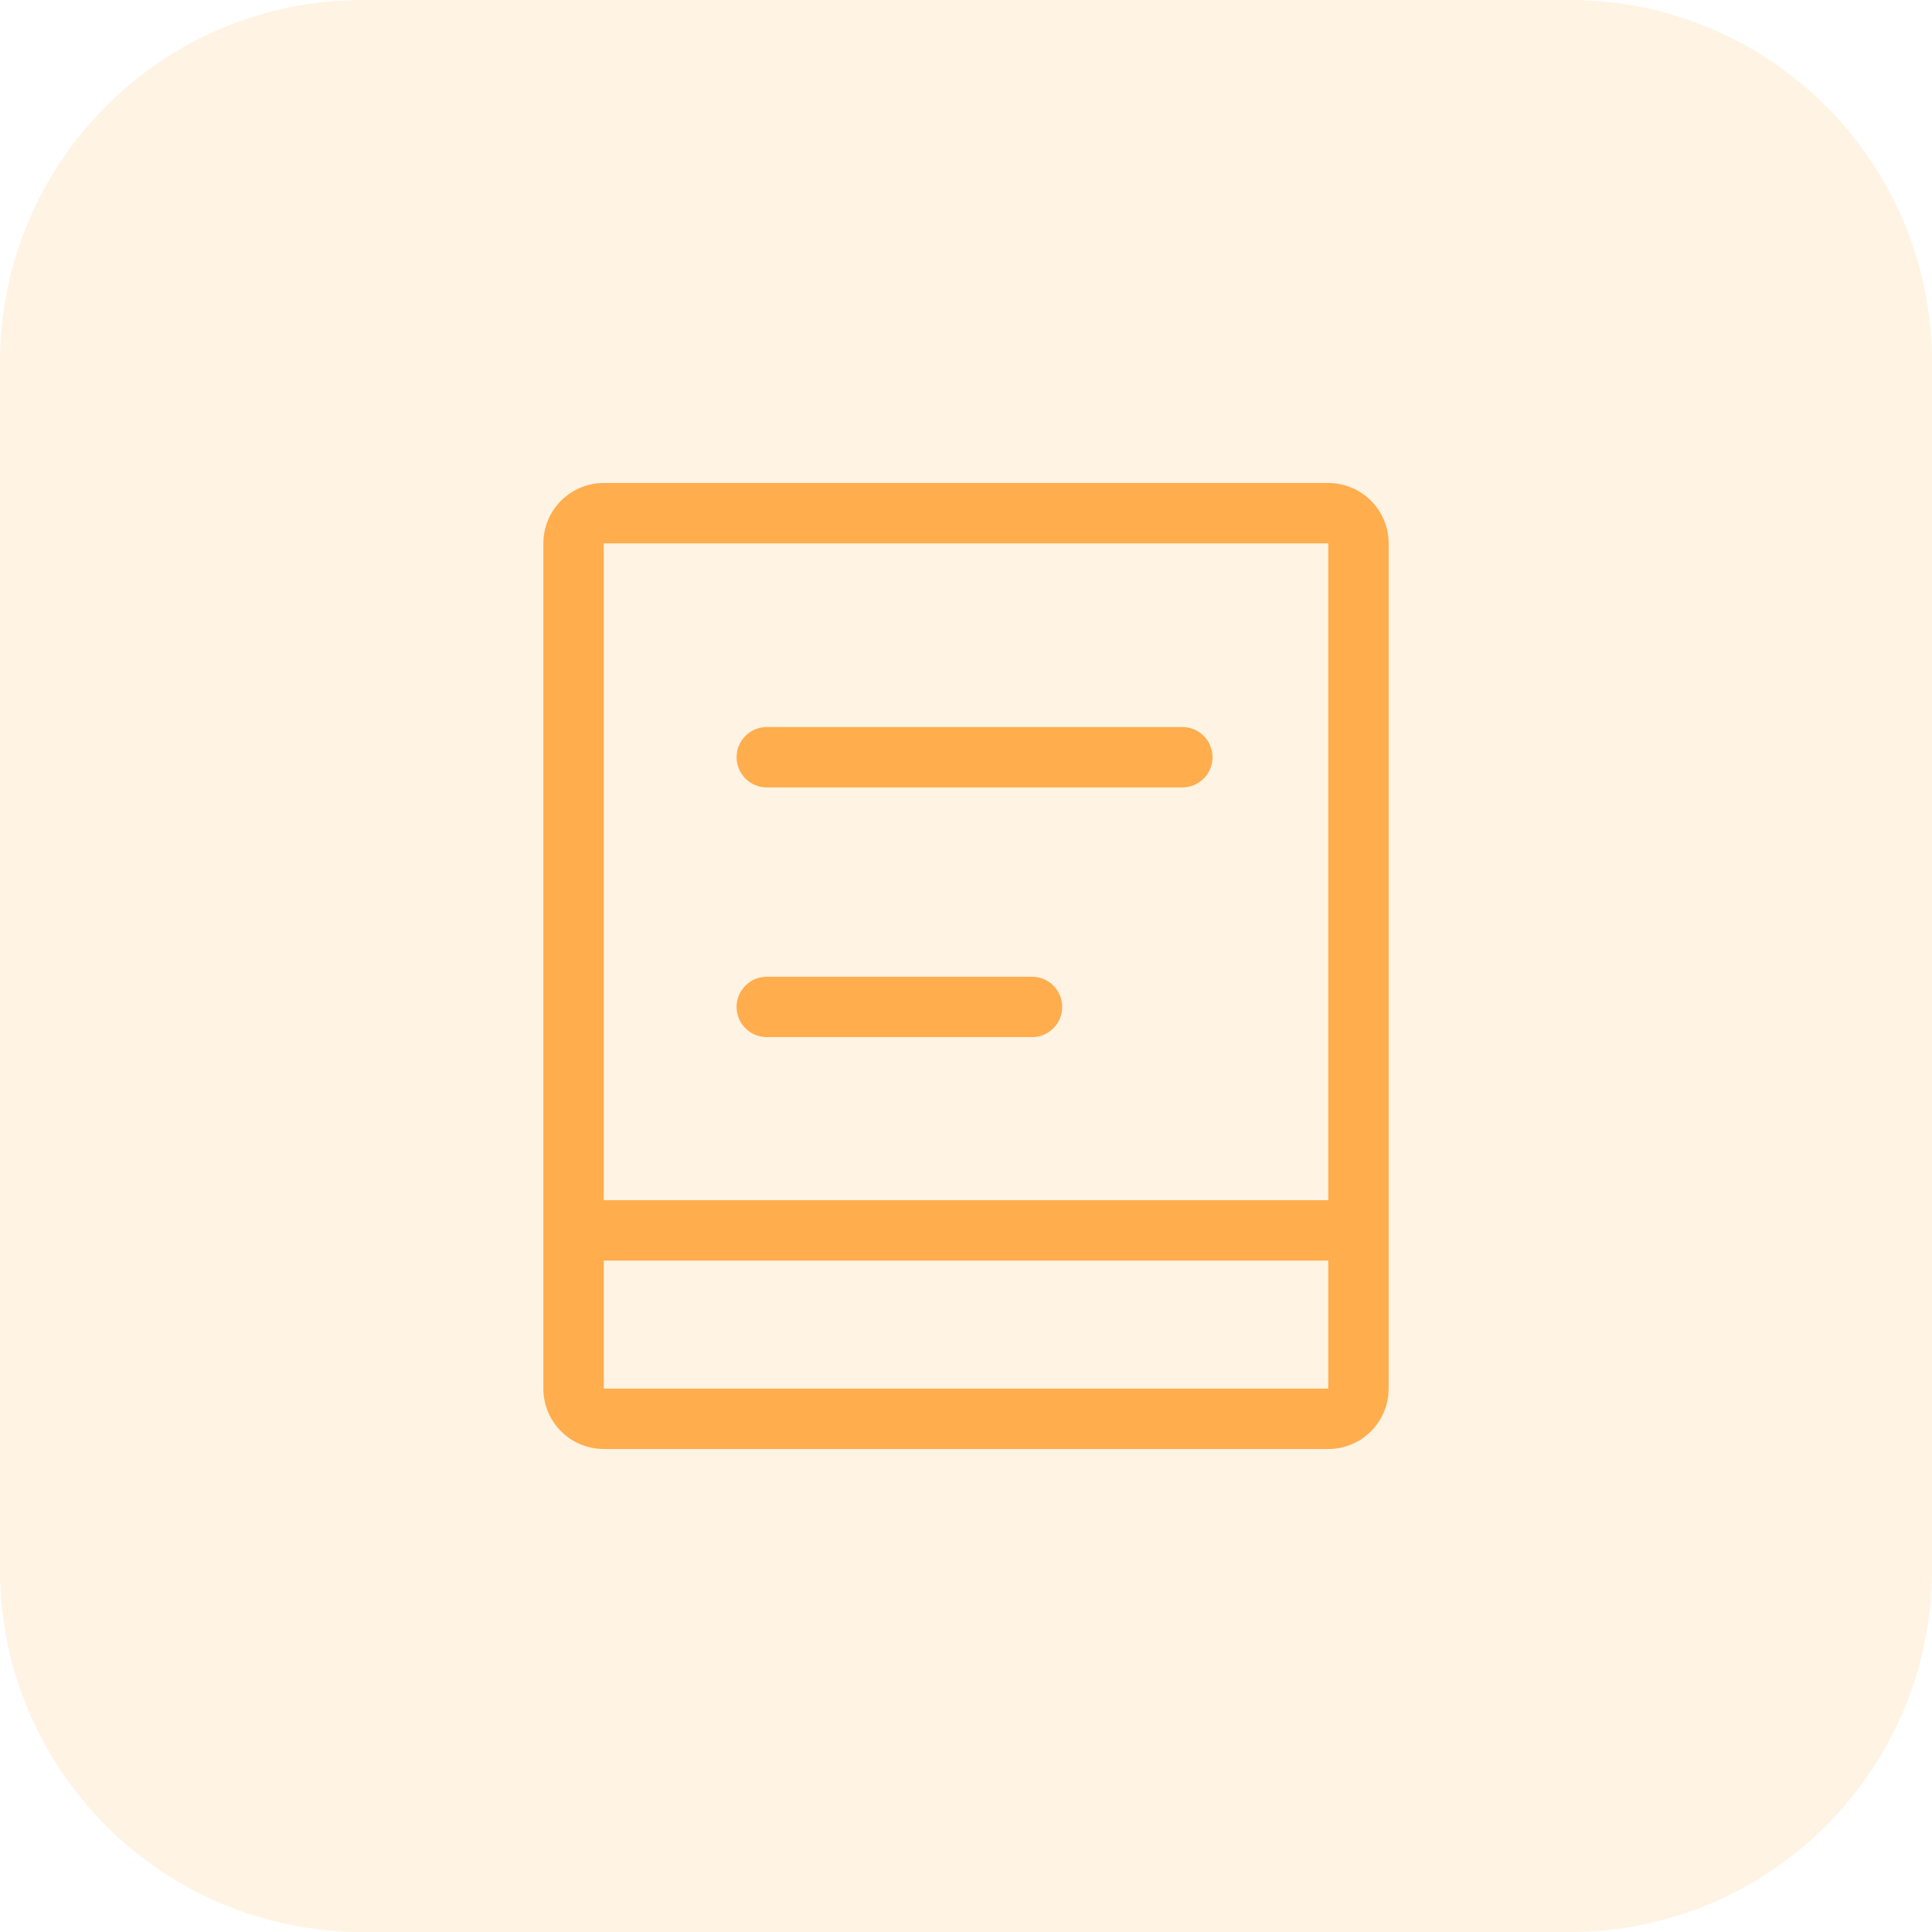
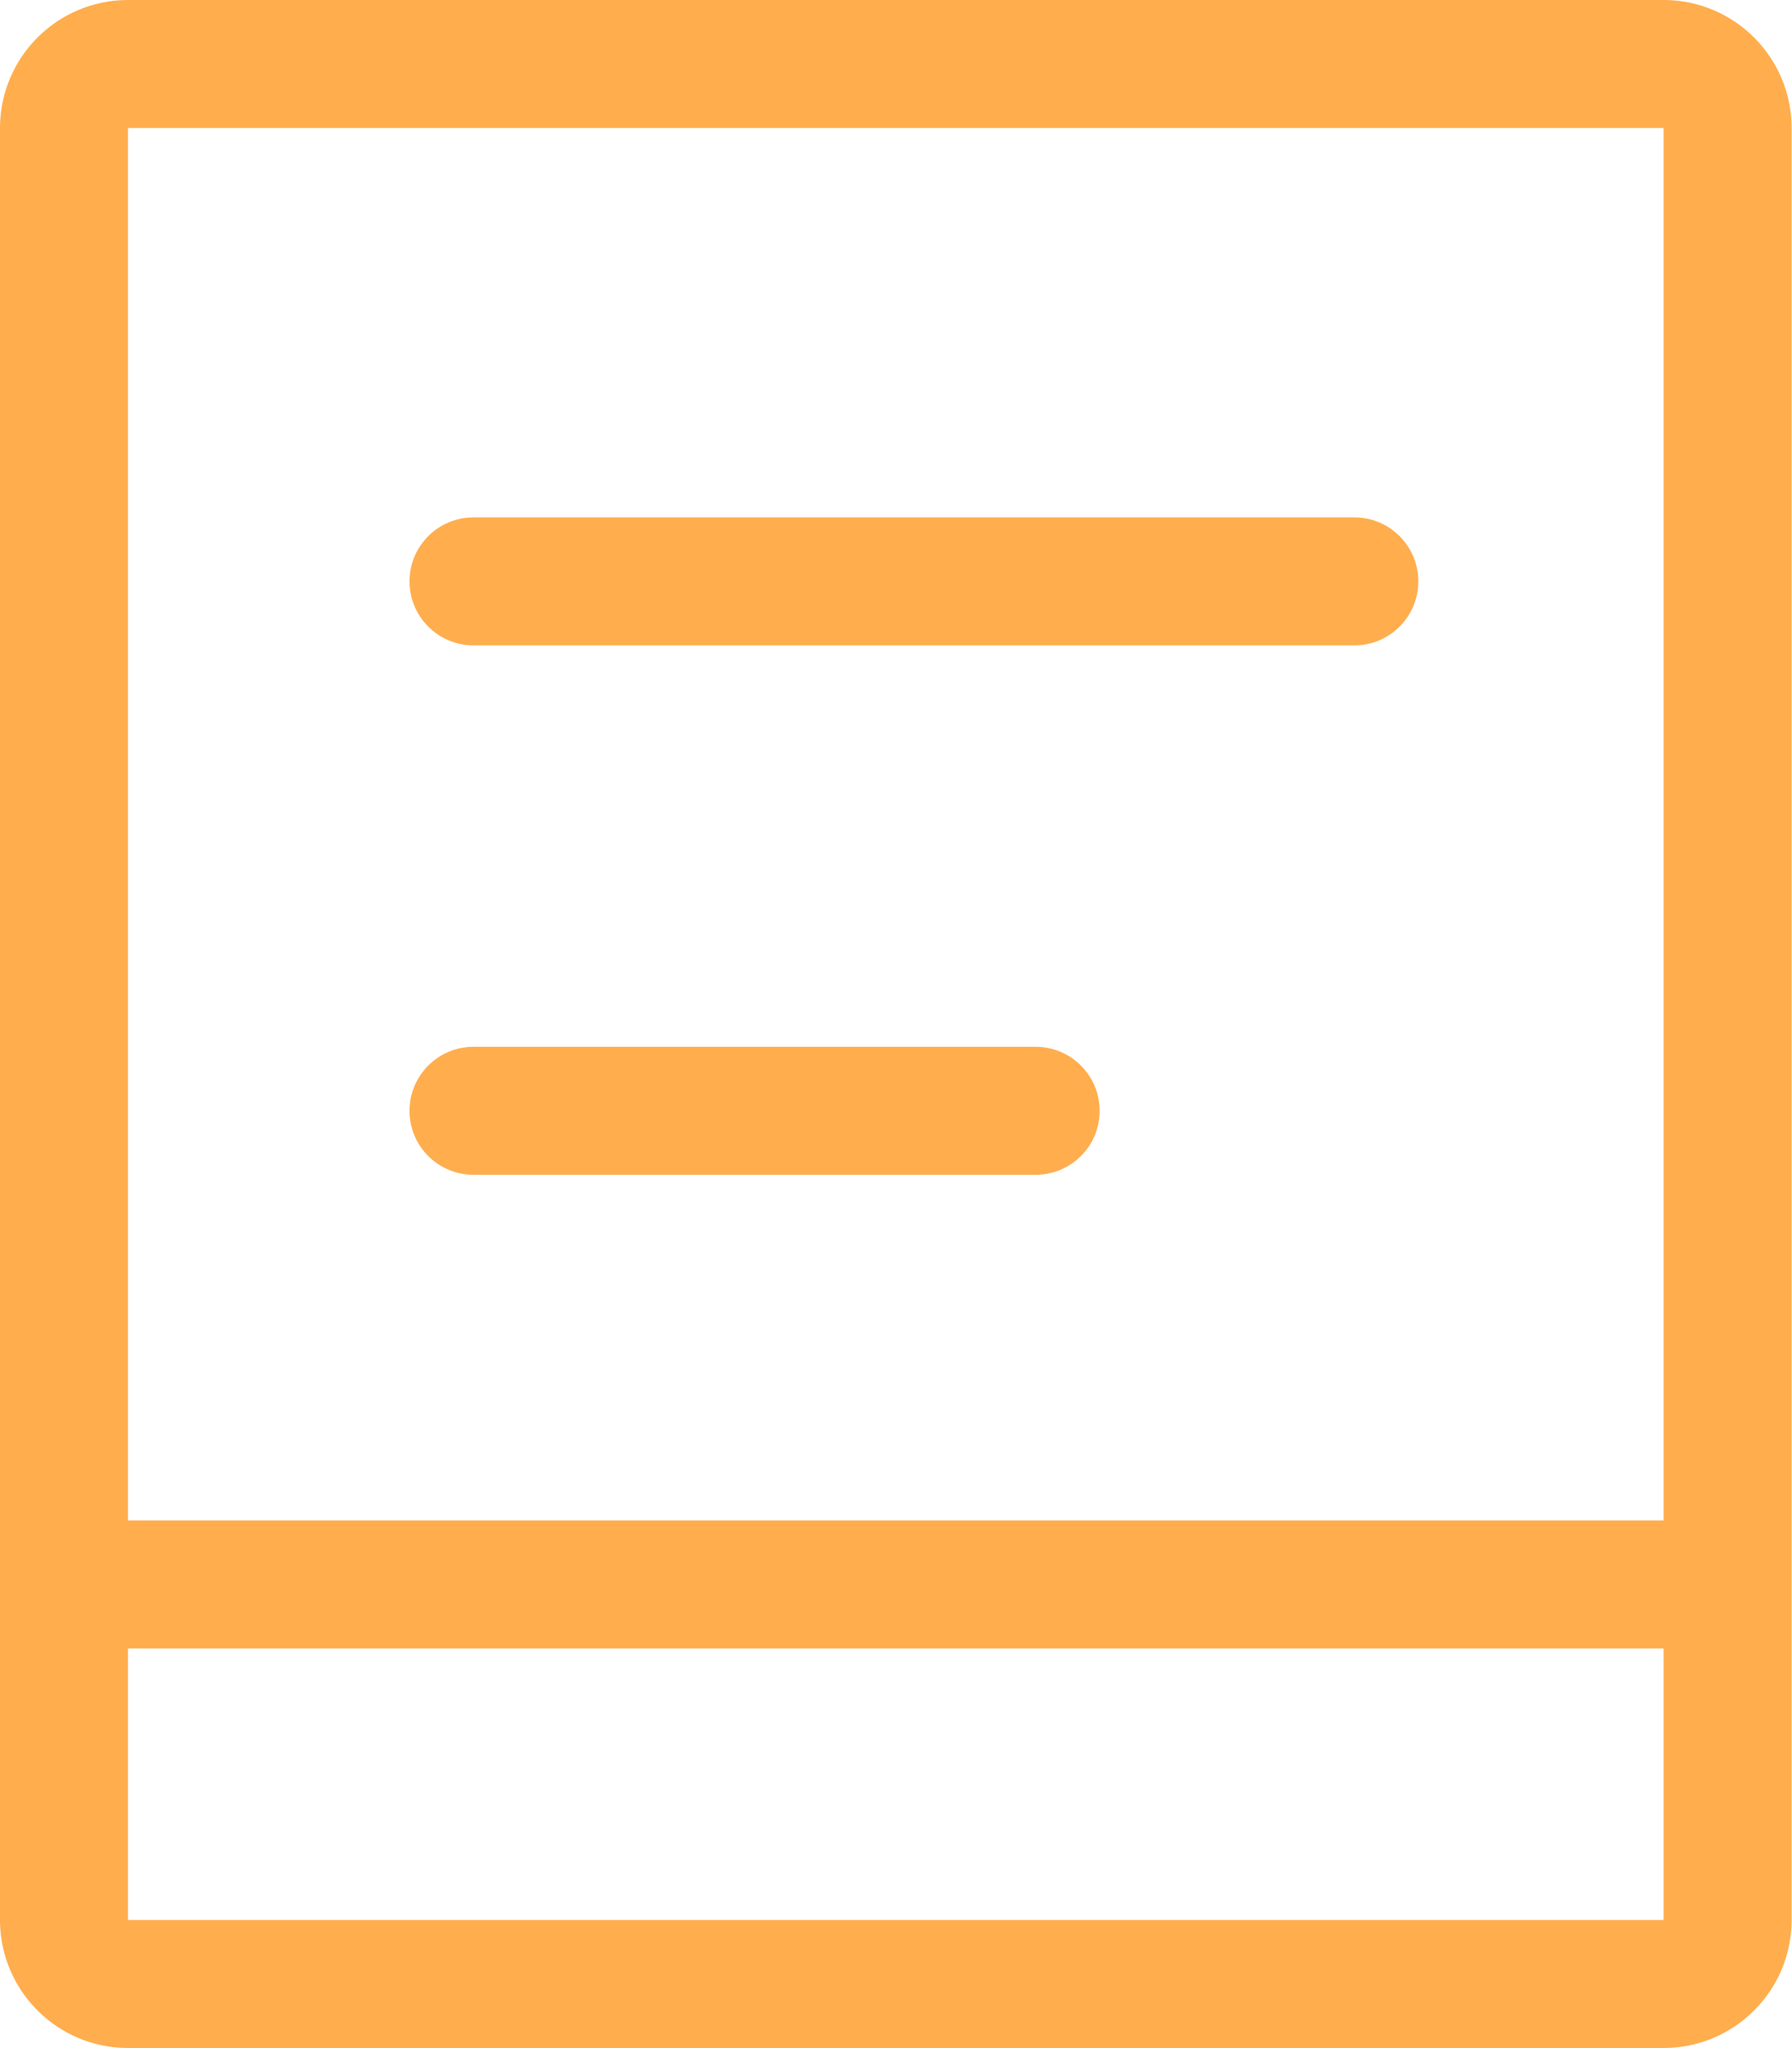
- <svg xmlns="http://www.w3.org/2000/svg" width="32" height="32" viewBox="0 0 32 32" fill="none">
-   <path d="M0 6C0 2.686 2.686 0 6 0H26C29.314 0 32 2.686 32 6V26C32 29.314 29.314 32 26 32H6C2.686 32 0 29.314 0 26V6Z" fill="#FFF3E4" />
-   <path fill-rule="evenodd" clip-rule="evenodd" d="M10 9H22V19.879H10V9ZM10 20.879H22V23H10V20.879ZM9 9C9 8.448 9.448 8 10 8H22C22.552 8 23 8.448 23 9V23C23 23.552 22.552 24 22 24H10C9.448 24 9 23.552 9 23V9ZM12.7 12.042C12.424 12.042 12.2 12.266 12.2 12.542C12.2 12.818 12.424 13.042 12.7 13.042H19.583C19.86 13.042 20.083 12.818 20.083 12.542C20.083 12.266 19.86 12.042 19.583 12.042H12.7ZM12.7 16.178C12.424 16.178 12.2 16.402 12.2 16.678C12.2 16.955 12.424 17.178 12.7 17.178H17.093C17.369 17.178 17.593 16.955 17.593 16.678C17.593 16.402 17.369 16.178 17.093 16.178H12.7Z" fill="#FFAD4D" />
+ <svg xmlns="http://www.w3.org/2000/svg" width="14" height="16" viewBox="0 0 14 16" fill="none">
+   <path fill-rule="evenodd" clip-rule="evenodd" d="M1 1H13V11.879H1V1ZM1 12.879H13V15H1V12.879ZM0 1C0 0.448 0.448 0 1 0H13C13.552 0 14 0.448 14 1V15C14 15.552 13.552 16 13 16H1C0.448 16 0 15.552 0 15V1ZM3.7 4.042C3.424 4.042 3.2 4.266 3.2 4.542C3.2 4.818 3.424 5.042 3.7 5.042H10.583C10.86 5.042 11.083 4.818 11.083 4.542C11.083 4.266 10.86 4.042 10.583 4.042H3.7ZM3.7 8.178C3.424 8.178 3.2 8.402 3.2 8.678C3.2 8.955 3.424 9.178 3.7 9.178H8.093C8.369 9.178 8.593 8.955 8.593 8.678C8.593 8.402 8.369 8.178 8.093 8.178H3.7Z" fill="#FFAD4D" />
</svg>
